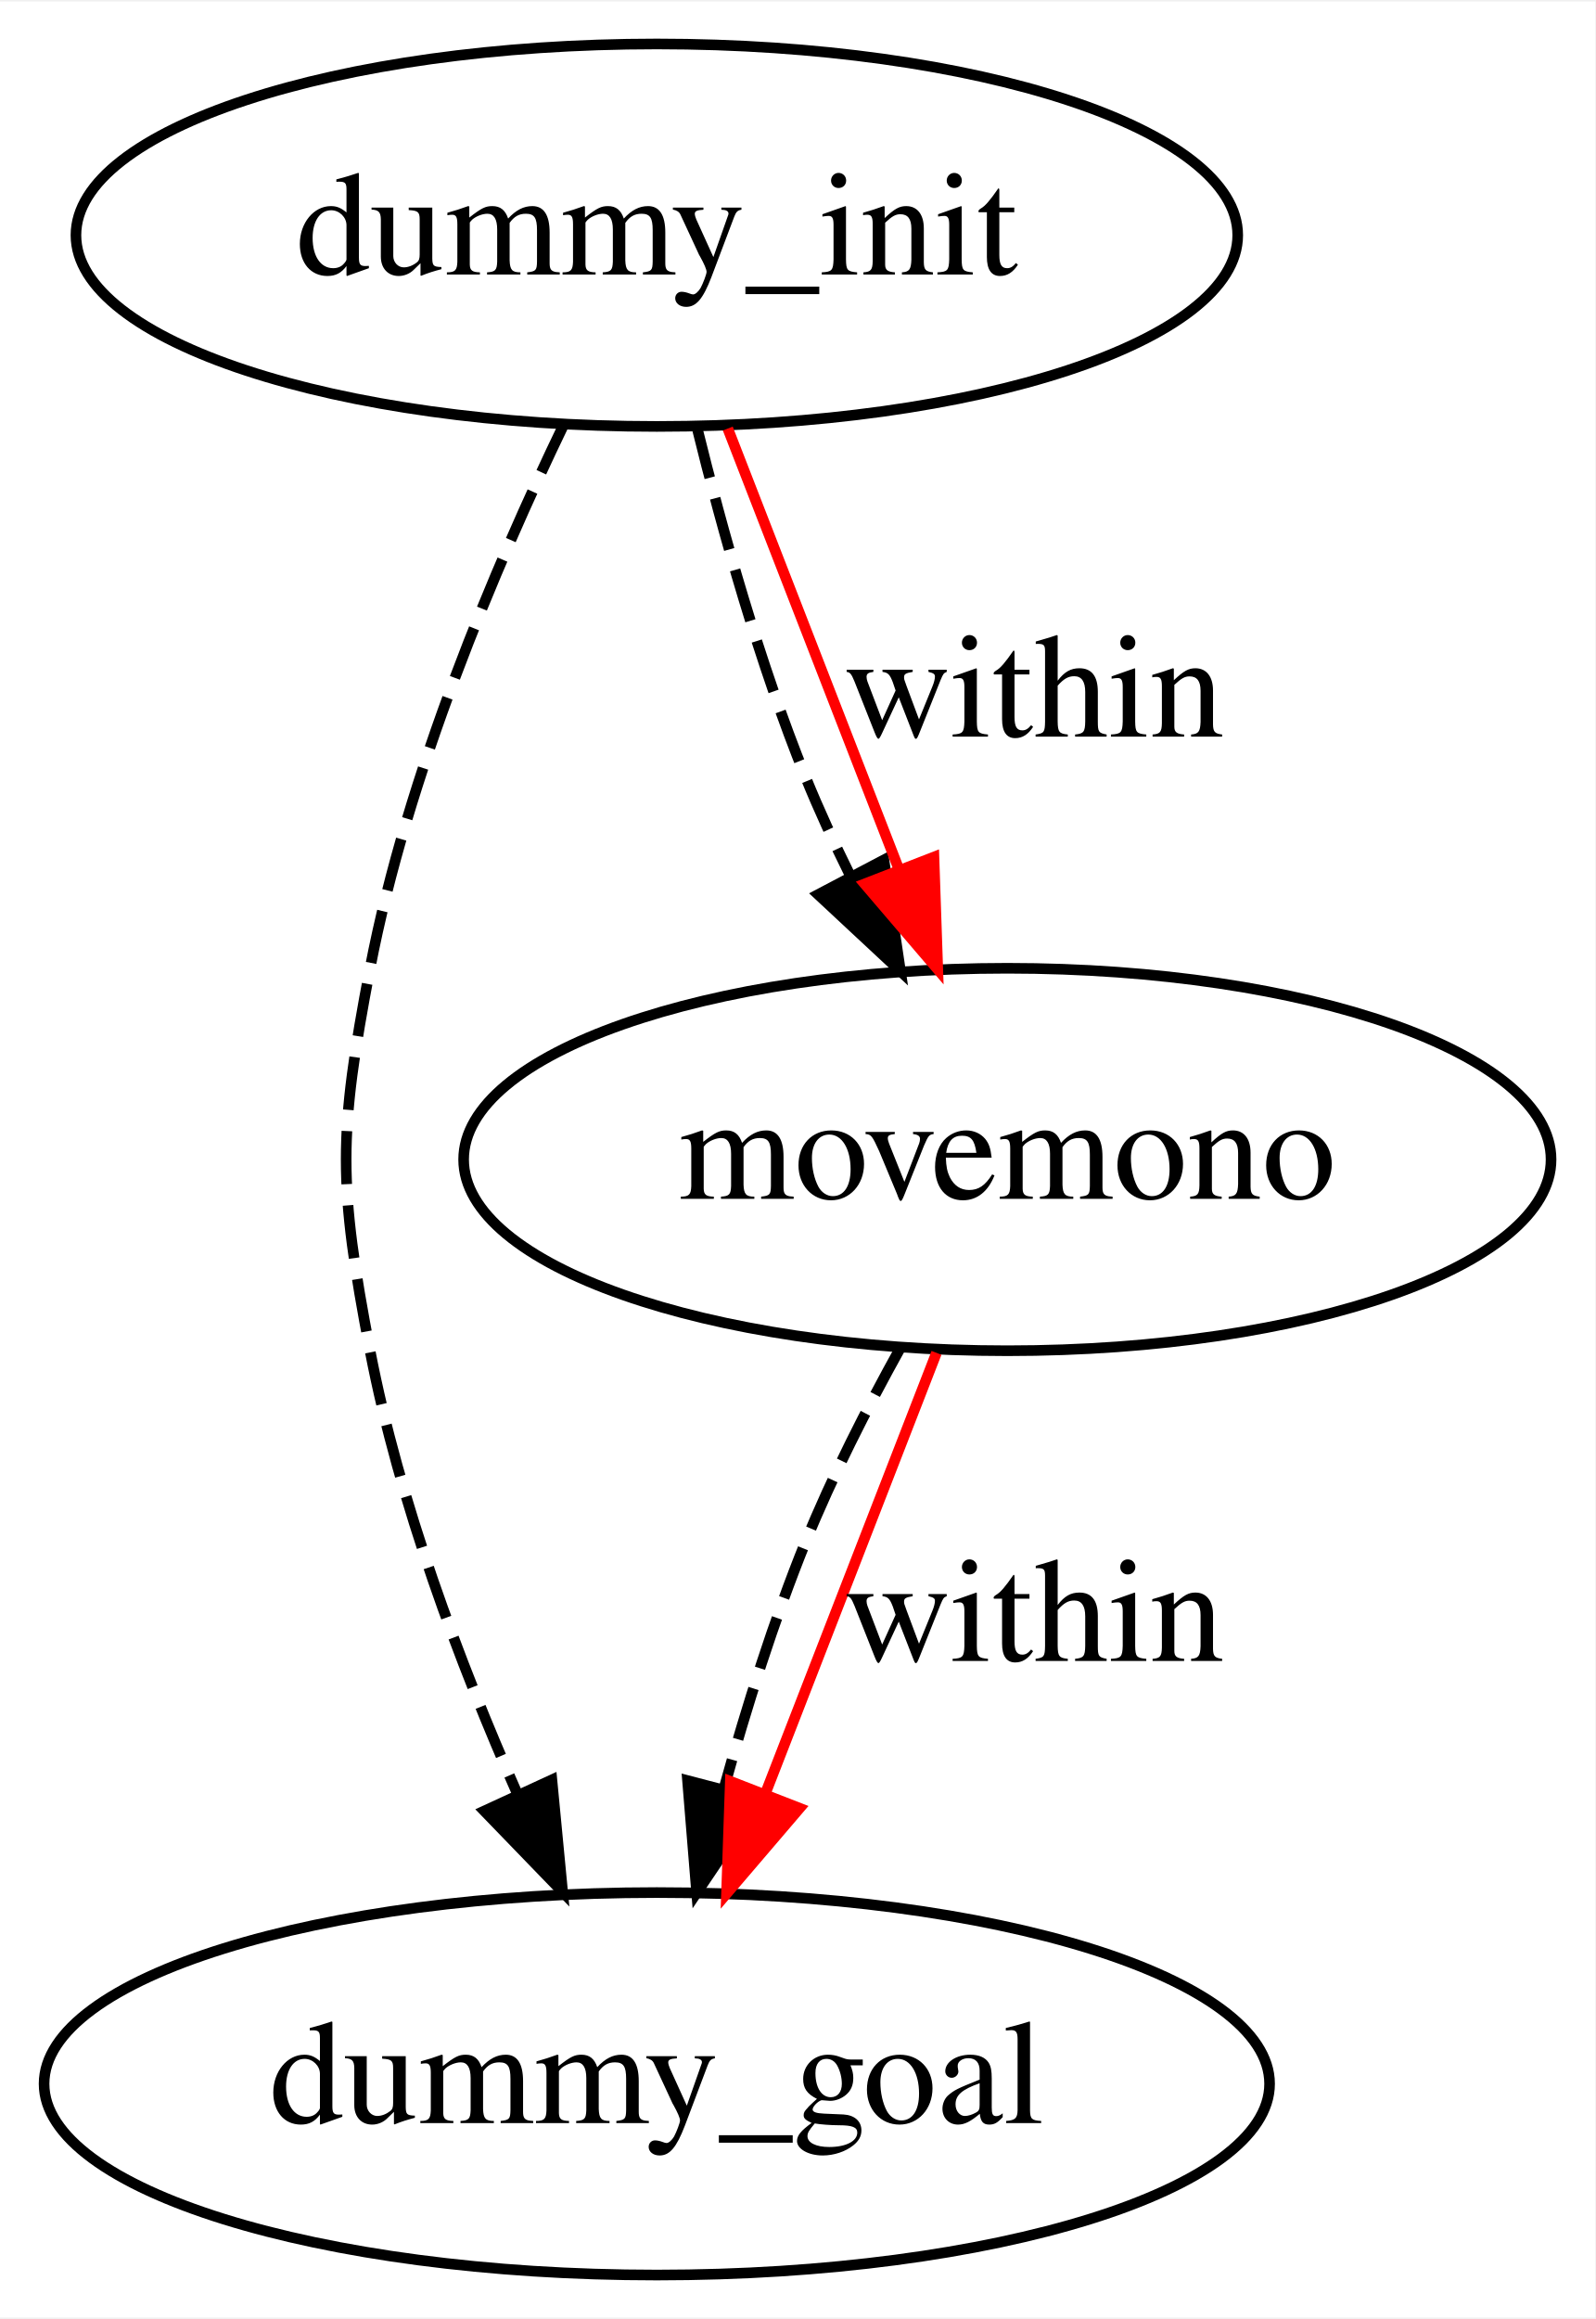
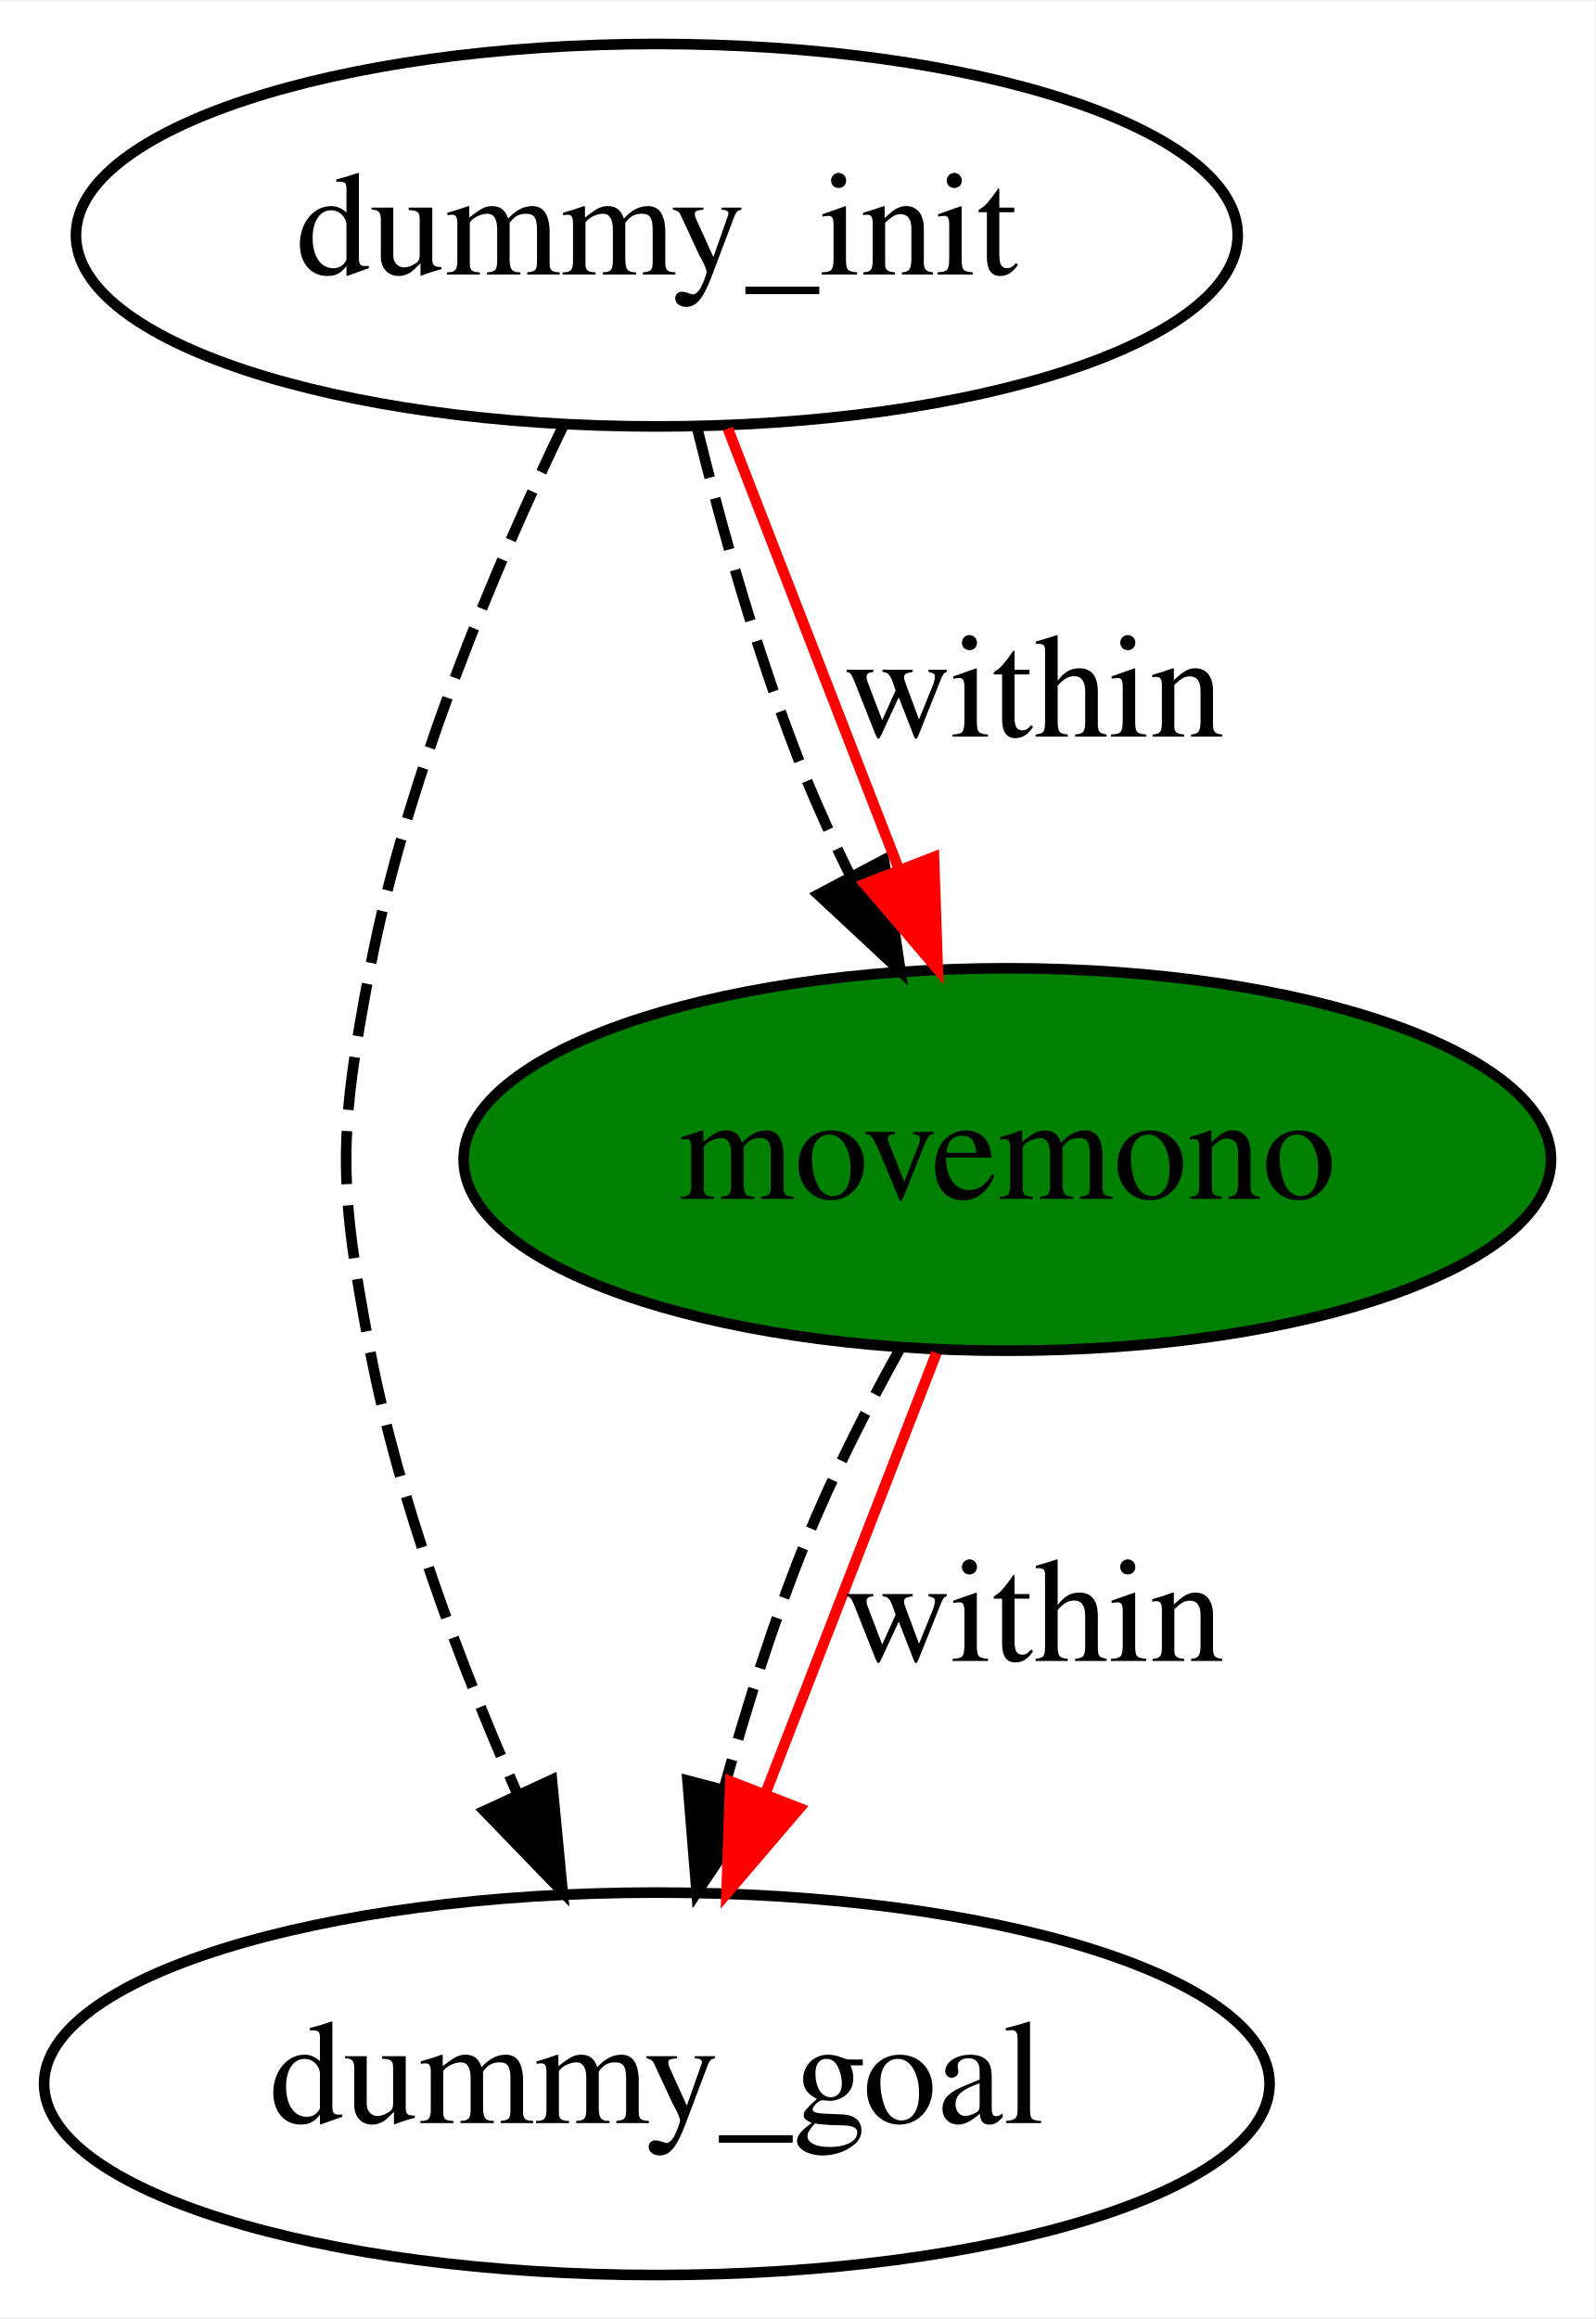
<svg xmlns="http://www.w3.org/2000/svg" width="150pt" height="218pt" viewBox="0.00 0.00 150.19 218.00">
  <g id="graph0" class="graph" transform="scale(1 1) rotate(0) translate(4 214)">
    <polygon fill="white" stroke="transparent" points="-4,4 -4,-214 146.19,-214 146.19,4 -4,4" />
    <g id="node1" class="node">
-       <ellipse fill="none" stroke="black" cx="57.84" cy="-192" rx="54.69" ry="18" />
+       <ellipse fill="white" stroke="black" cx="57.84" cy="-192" rx="54.69" ry="18" />
      <text text-anchor="middle" x="57.84" y="-188.3" font-family="Times,serif" font-size="14.00">dummy_init</text>
    </g>
    <g id="node2" class="node">
-       <ellipse fill="none" stroke="black" cx="57.84" cy="-18" rx="57.69" ry="18" />
+       <ellipse fill="white" stroke="black" cx="57.84" cy="-18" rx="57.69" ry="18" />
      <text text-anchor="middle" x="57.84" y="-14.3" font-family="Times,serif" font-size="14.00">dummy_goal</text>
    </g>
-     <g id="edge3" class="edge">
+     <g id="edge2" class="edge">
      <path fill="none" stroke="black" stroke-dasharray="5,2" d="M49.1,-174.21C42.62,-160.77 34.33,-141.21 30.84,-123 27.84,-107.28 27.84,-102.72 30.84,-87 33.58,-72.73 39.26,-57.63 44.71,-45.29" />
      <polygon fill="black" stroke="black" points="47.96,-46.61 48.97,-36.06 41.6,-43.68 47.96,-46.61" />
    </g>
    <g id="node3" class="node">
-       <ellipse fill="none" stroke="black" cx="90.84" cy="-105" rx="51.19" ry="18" />
+       <ellipse fill="green" stroke="black" cx="90.84" cy="-105" rx="51.19" ry="18" />
      <text text-anchor="middle" x="90.84" y="-101.3" font-family="Times,serif" font-size="14.00">movemono</text>
    </g>
-     <g id="edge1" class="edge">
+     <g id="edge3" class="edge">
      <path fill="none" stroke="black" stroke-dasharray="5,2" d="M61.59,-174.02C64.01,-164.19 67.51,-151.69 71.84,-141 73.09,-137.92 74.54,-134.77 76.07,-131.68" />
      <polygon fill="black" stroke="black" points="79.22,-133.2 80.78,-122.72 73.03,-129.94 79.22,-133.2" />
    </g>
-     <g id="edge4" class="edge">
+     <g id="edge5" class="edge">
      <path fill="none" stroke="red" d="M64.52,-173.8C69.12,-161.97 75.3,-146.03 80.53,-132.58" />
      <polygon fill="red" stroke="red" points="83.93,-133.47 84.29,-122.89 77.41,-130.94 83.93,-133.47" />
      <text text-anchor="middle" x="93.34" y="-144.8" font-family="Times,serif" font-size="14.00">within</text>
    </g>
-     <g id="edge2" class="edge">
+     <g id="edge1" class="edge">
      <path fill="none" stroke="black" stroke-dasharray="5,2" d="M80.78,-87.28C77.63,-81.61 74.34,-75.15 71.84,-69 68.86,-61.65 66.28,-53.44 64.17,-45.84" />
      <polygon fill="black" stroke="black" points="67.51,-44.77 61.59,-35.98 60.73,-46.54 67.51,-44.77" />
    </g>
-     <g id="edge5" class="edge">
+     <g id="edge4" class="edge">
      <path fill="none" stroke="red" d="M84.17,-86.8C79.57,-74.97 73.39,-59.03 68.16,-45.58" />
      <polygon fill="red" stroke="red" points="71.28,-43.94 64.4,-35.89 64.76,-46.47 71.28,-43.94" />
      <text text-anchor="middle" x="93.34" y="-57.8" font-family="Times,serif" font-size="14.00">within</text>
    </g>
  </g>
</svg>
